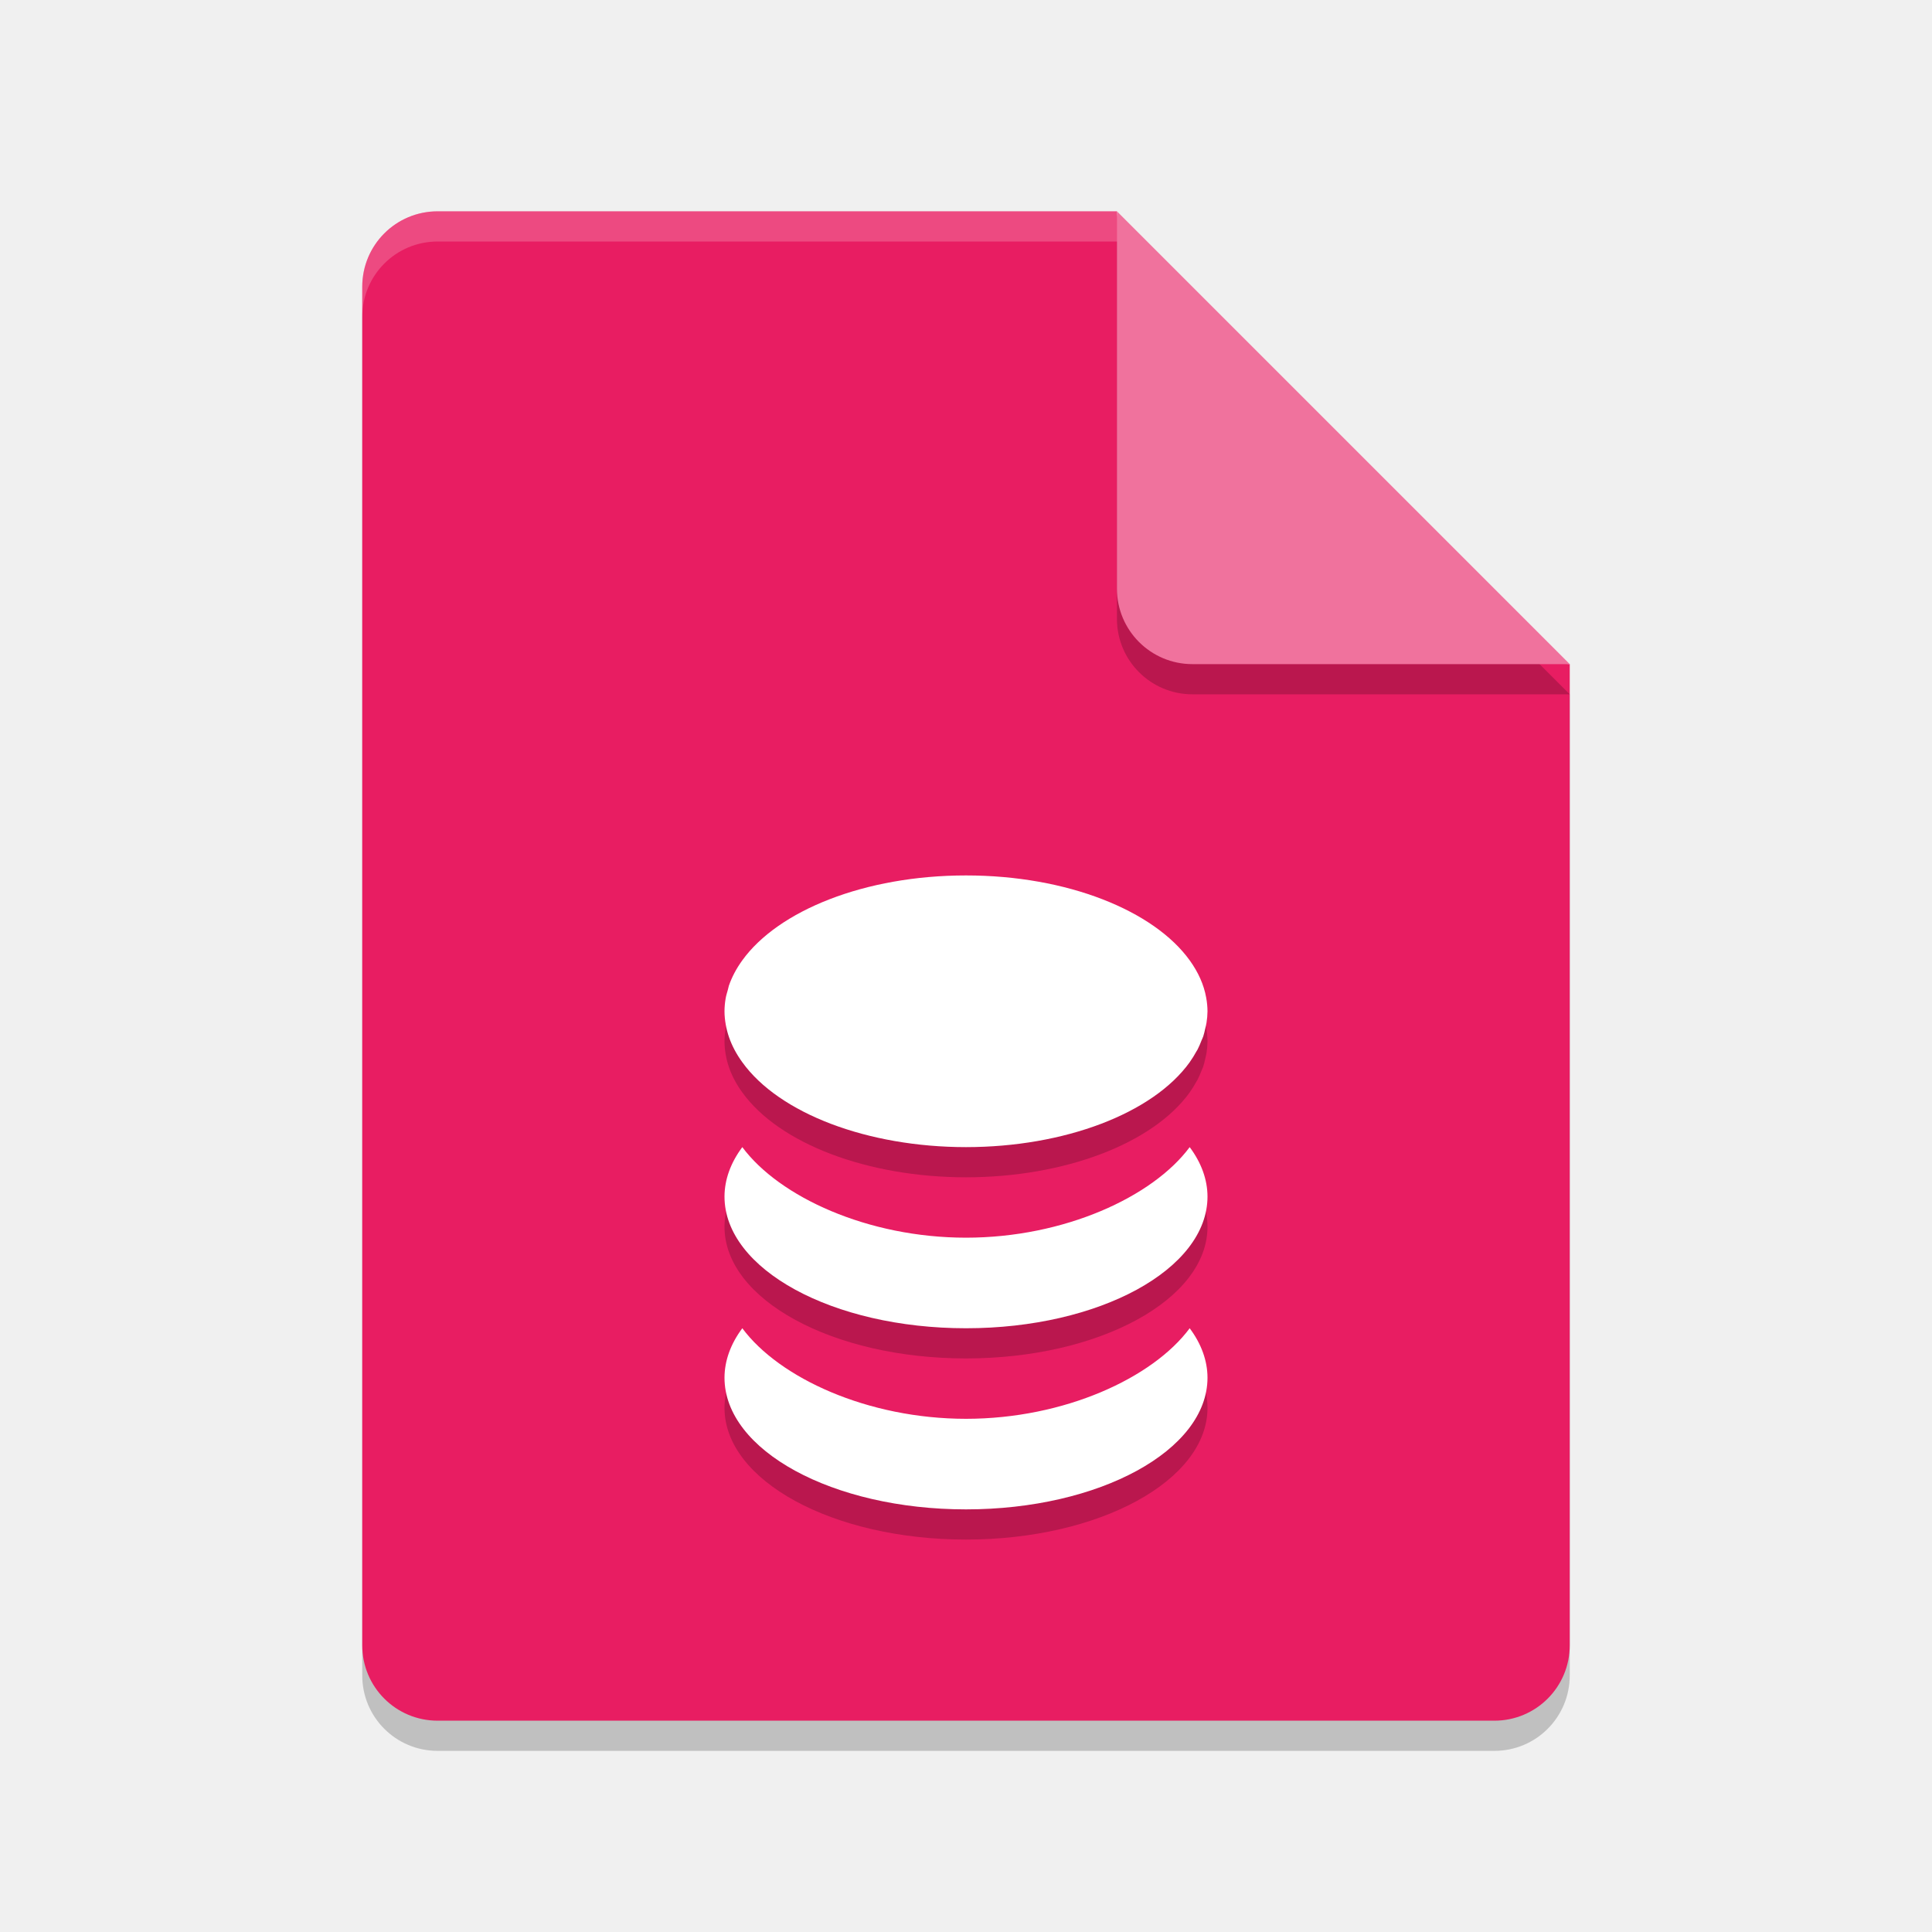
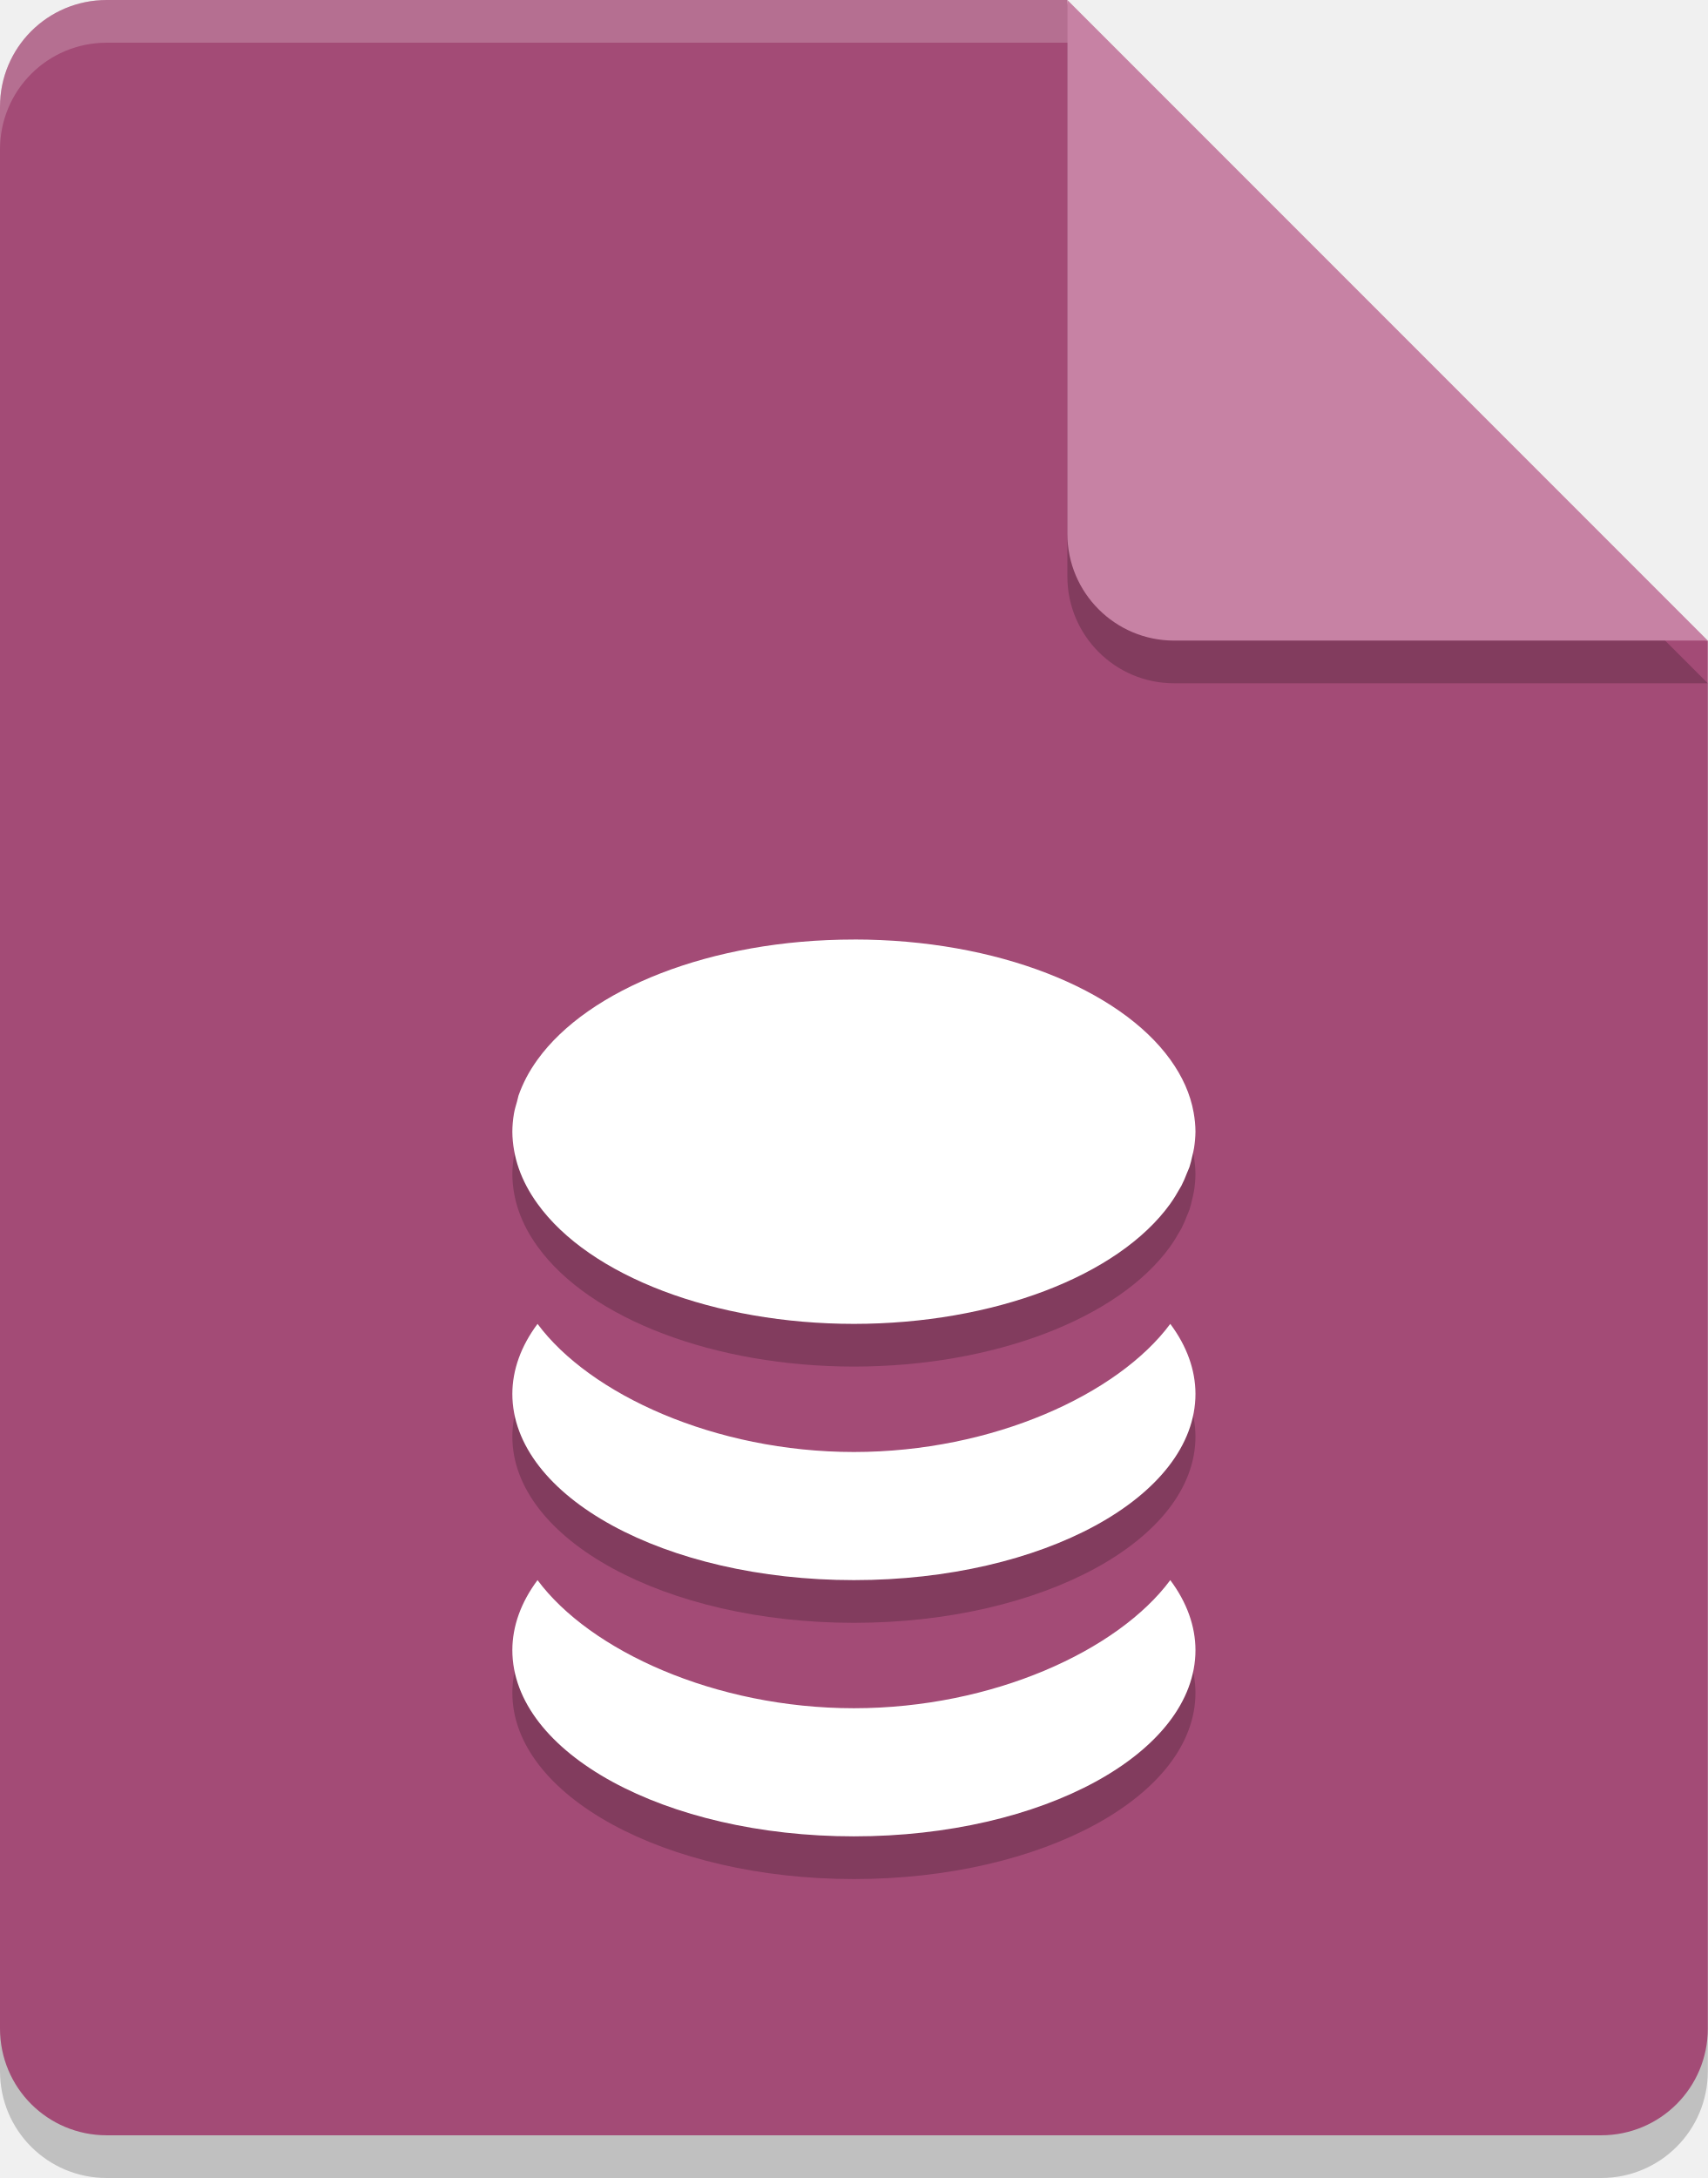
- <svg xmlns="http://www.w3.org/2000/svg" width="64" height="64" version="1">
-   <path style="opacity:0.2" d="m 14.5,8 c -1.385,0 -2.5,1.115 -2.5,2.5 v 45 c 0,1.385 1.115,2.5 2.5,2.5 h 35 C 50.885,58 52,56.885 52,55.5 V 23 L 38.25,21.75 37,8 Z" />
-   <path fill="#e81d62" d="m14.5 7c-1.385 0-2.5 1.115-2.5 2.5v45c0 1.385 1.115 2.5 2.5 2.5h35c1.385 0 2.5-1.115 2.5-2.5v-32.5l-13.75-1.25-1.25-13.75z" />
-   <path style="opacity:0.2" d="M 37,8 V 20.5 c 0,1.381 1.119,2.5 2.5,2.5 H 52 Z" />
-   <path fill="#f0729d" d="m37 7v12.5c0 1.381 1.119 2.5 2.5 2.5h12.5l-15-15z" />
-   <path style="opacity:0.2" d="m 32,30 c -3.356,0 -6.222,1.165 -7.41,2.812 -0.1,0.138 -0.188,0.279 -0.264,0.424 -0.072,0.138 -0.133,0.277 -0.182,0.42 a 8,4.5 0 0 0 -0.033,0.133 c -0.027,0.097 -0.058,0.192 -0.074,0.291 a 8,4.5 0 0 0 -0.037,0.42 c 4.39e-4,0.146 0.015,0.292 0.041,0.438 a 8,4.5 0 0 0 0.109,0.422 8,4.5 0 0 0 0.184,0.42 8,4.5 0 0 0 0.256,0.408 8,4.5 0 0 0 7.41,2.812 8,4.5 0 0 0 7.41,-2.812 8,4.5 0 0 0 0.002,-0.004 8,4.5 0 0 0 0.217,-0.348 c 0.013,-0.023 0.029,-0.045 0.041,-0.068 a 8,4.5 0 0 0 0.131,-0.299 c 0.019,-0.047 0.043,-0.093 0.059,-0.141 a 8,4.5 0 0 0 0.064,-0.25 c 0.015,-0.066 0.033,-0.131 0.043,-0.197 a 8,4.5 0 0 0 0.033,-0.381 8,4.5 0 0 0 -0.043,-0.449 c -0.077,-0.435 -0.266,-0.849 -0.547,-1.239 -1.188,-1.647 -4.054,-2.812 -7.41,-2.812 z m -7.41,9 c -0.388,0.52 -0.588,1.076 -0.59,1.637 0,2.41 3.582,4.363 8,4.363 4.418,0 8,-1.953 8,-4.363 -0.002,-0.561 -0.202,-1.117 -0.59,-1.637 -1.222,1.647 -4.152,2.999 -7.41,3 -3.258,-10e-4 -6.188,-1.353 -7.41,-3 z m 0,6 c -0.388,0.52 -0.588,1.076 -0.59,1.637 0,2.41 3.582,4.363 8,4.363 4.418,0 8,-1.953 8,-4.363 -0.002,-0.561 -0.202,-1.117 -0.59,-1.637 -1.222,1.647 -4.152,2.999 -7.41,3 -3.258,-10e-4 -6.188,-1.353 -7.41,-3 z" />
-   <path fill="#fff" d="m32 29c-3.356 0-6.222 1.165-7.41 2.812-0.1 0.138-0.188 0.279-0.264 0.424-0.072 0.138-0.133 0.277-0.182 0.42a8 4.5 0 0 0 -0.033 0.133c-0.027 0.097-0.058 0.192-0.074 0.291a8 4.5 0 0 0 -0.037 0.42c0 0.146 0.015 0.292 0.041 0.438a8 4.5 0 0 0 0.109 0.422 8 4.5 0 0 0 0.184 0.42 8 4.5 0 0 0 0.256 0.408 8 4.5 0 0 0 7.41 2.812 8 4.5 0 0 0 7.41 -2.812 8 4.5 0 0 0 0.002 -0.004 8 4.5 0 0 0 0.217 -0.348c0.013-0.023 0.029-0.045 0.041-0.068a8 4.5 0 0 0 0.131 -0.299c0.019-0.047 0.043-0.093 0.059-0.141a8 4.5 0 0 0 0.064 -0.25c0.015-0.066 0.033-0.131 0.043-0.197a8 4.5 0 0 0 0.033 -0.381 8 4.5 0 0 0 -0.043 -0.449c-0.077-0.435-0.266-0.849-0.547-1.239-1.188-1.647-4.054-2.812-7.41-2.812zm-7.41 9c-0.388 0.52-0.588 1.076-0.59 1.637 0 2.41 3.582 4.363 8 4.363s8-1.953 8-4.363c-0.002-0.561-0.202-1.117-0.59-1.637-1.222 1.647-4.152 2.999-7.41 3-3.258-0.001-6.188-1.353-7.41-3zm0 6c-0.388 0.52-0.588 1.076-0.59 1.637 0 2.41 3.582 4.363 8 4.363s8-1.953 8-4.363c-0.002-0.561-0.202-1.117-0.59-1.637-1.222 1.647-4.152 2.999-7.41 3-3.258-0.001-6.188-1.353-7.41-3z" />
-   <path style="opacity:0.2;fill:#ffffff" d="M 14.5,7 C 13.115,7 12,8.115 12,9.5 V 10.5 C 12,9.115 13.115,8 14.5,8 H 37 C 37,7 37,8 37,7 Z" />
+ <svg xmlns="http://www.w3.org/2000/svg" width="40px" height="51px" viewBox="0 0 40 51" version="1.1">
+   <defs />
+   <g id="icons" stroke="none" stroke-width="1" fill="none" fill-rule="evenodd">
+     <g id="sql" fill-rule="nonzero">
+       <path d="M2.5,1 C1.115,1 0,2.115 0,3.5 L0,48.5 C0,49.885 1.115,51 2.5,51 L37.5,51 C38.885,51 40,49.885 40,48.5 L40,16 L26.25,14.75 L25,1 L2.5,1 Z" id="Shape" fill="#000000" opacity="0.2" />
+       <path d="M2.5,0 C1.115,0 0,1.115 0,2.5 L0,47.5 C0,48.885 1.115,50 2.5,50 L37.5,50 C38.885,50 40,48.885 40,47.5 L40,15 L26.25,13.75 L25,0 L2.5,0 Z" id="Shape" fill="#A34B76" />
+       <path d="M25,1 L25,13.5 C25,14.881 26.119,16 27.5,16 L40,16 L25,1 Z" id="Shape" fill="#000000" opacity="0.2" />
+       <path d="M25,0 L25,12.5 C25,13.881 26.119,15 27.5,15 L40,15 L25,0 Z" id="Shape" fill="#C782A4" />
+       <path d="M20,23 C16.644,23 13.778,24.165 12.59,25.812 C12.49,25.951 12.401,26.092 12.326,26.236 C12.255,26.374 12.193,26.514 12.144,26.656 C12.132,26.7 12.121,26.745 12.111,26.789 C12.084,26.886 12.053,26.981 12.037,27.08 C12.013,27.22 12.001,27.36 12,27.5 C12.001,27.646 12.015,27.793 12.041,27.938 C12.066,28.079 12.102,28.22 12.15,28.359 C12.2,28.501 12.261,28.641 12.334,28.779 C12.408,28.918 12.493,29.054 12.59,29.188 C13.812,30.886 16.743,31.998 20,32 C23.258,31.998 26.188,30.886 27.41,29.187 C27.411,29.186 27.411,29.184 27.412,29.183 C27.493,29.069 27.565,28.953 27.629,28.836 C27.642,28.813 27.658,28.79 27.67,28.767 C27.72,28.668 27.763,28.569 27.801,28.468 C27.819,28.421 27.843,28.375 27.859,28.328 C27.885,28.245 27.907,28.161 27.924,28.078 C27.939,28.012 27.957,27.947 27.967,27.88 C27.987,27.754 27.998,27.627 28,27.499 C27.999,27.349 27.984,27.2 27.957,27.05 C27.88,26.615 27.691,26.201 27.41,25.811 C26.222,24.164 23.356,22.999 20,22.999 L20,23 Z M12.59,32 C12.202,32.52 12.002,33.076 12,33.637 C12,36.047 15.582,38 20,38 C24.418,38 28,36.047 28,33.637 C27.998,33.076 27.798,32.52 27.41,32 C26.188,33.647 23.258,34.999 20,35 C16.742,34.999 13.812,33.647 12.59,32 Z M12.59,38 C12.202,38.52 12.002,39.076 12,39.637 C12,42.047 15.582,44 20,44 C24.418,44 28,42.047 28,39.637 C27.998,39.076 27.798,38.52 27.41,38 C26.188,39.647 23.258,40.999 20,41 C16.742,40.999 13.812,39.647 12.59,38 Z" id="Shape" fill="#000000" opacity="0.2" />
+       <path d="M20,22 C16.644,22 13.778,23.165 12.59,24.812 C12.49,24.951 12.401,25.092 12.326,25.236 C12.255,25.374 12.193,25.514 12.144,25.656 C12.132,25.7 12.121,25.745 12.111,25.789 C12.084,25.886 12.053,25.981 12.037,26.08 C12.013,26.22 12.001,26.36 12,26.5 C12.001,26.646 12.015,26.793 12.041,26.938 C12.066,27.079 12.102,27.22 12.15,27.359 C12.2,27.501 12.261,27.641 12.334,27.779 C12.408,27.918 12.493,28.054 12.59,28.188 C13.812,29.886 16.743,30.998 20,31 C23.258,30.998 26.188,29.886 27.41,28.187 C27.411,28.186 27.411,28.184 27.412,28.183 C27.493,28.069 27.565,27.953 27.629,27.836 C27.642,27.813 27.658,27.79 27.67,27.767 C27.72,27.668 27.763,27.569 27.801,27.468 C27.819,27.421 27.843,27.375 27.859,27.328 C27.885,27.245 27.907,27.161 27.924,27.078 C27.939,27.012 27.957,26.947 27.967,26.88 C27.987,26.754 27.998,26.627 28,26.499 C27.999,26.349 27.984,26.2 27.957,26.05 C27.88,25.615 27.691,25.201 27.41,24.811 C26.222,23.164 23.356,21.999 20,21.999 L20,22 Z M12.59,31 C12.202,31.52 12.002,32.076 12,32.637 C12,35.047 15.582,37 20,37 C24.418,37 28,35.047 28,32.637 C27.998,32.076 27.798,31.52 27.41,31 C26.188,32.647 23.258,33.999 20,34 C16.742,33.999 13.812,32.647 12.59,31 Z M12.59,37 C12.202,37.52 12.002,38.076 12,38.637 C12,41.047 15.582,43 20,43 C24.418,43 28,41.047 28,38.637 C27.998,38.076 27.798,37.52 27.41,37 C26.188,38.647 23.258,39.999 20,40 C16.742,39.999 13.812,38.647 12.59,37 Z" id="Shape" fill="#FFFFFF" />
+       <path d="M2.5,0 C1.115,0 0,1.115 0,2.5 L0,3.5 C0,2.115 1.115,1 2.5,1 L25,1 C25,0 25,1 25,0 L2.5,0 Z" id="Shape" fill="#FFFFFF" opacity="0.2" />
+     </g>
+   </g>
</svg>
